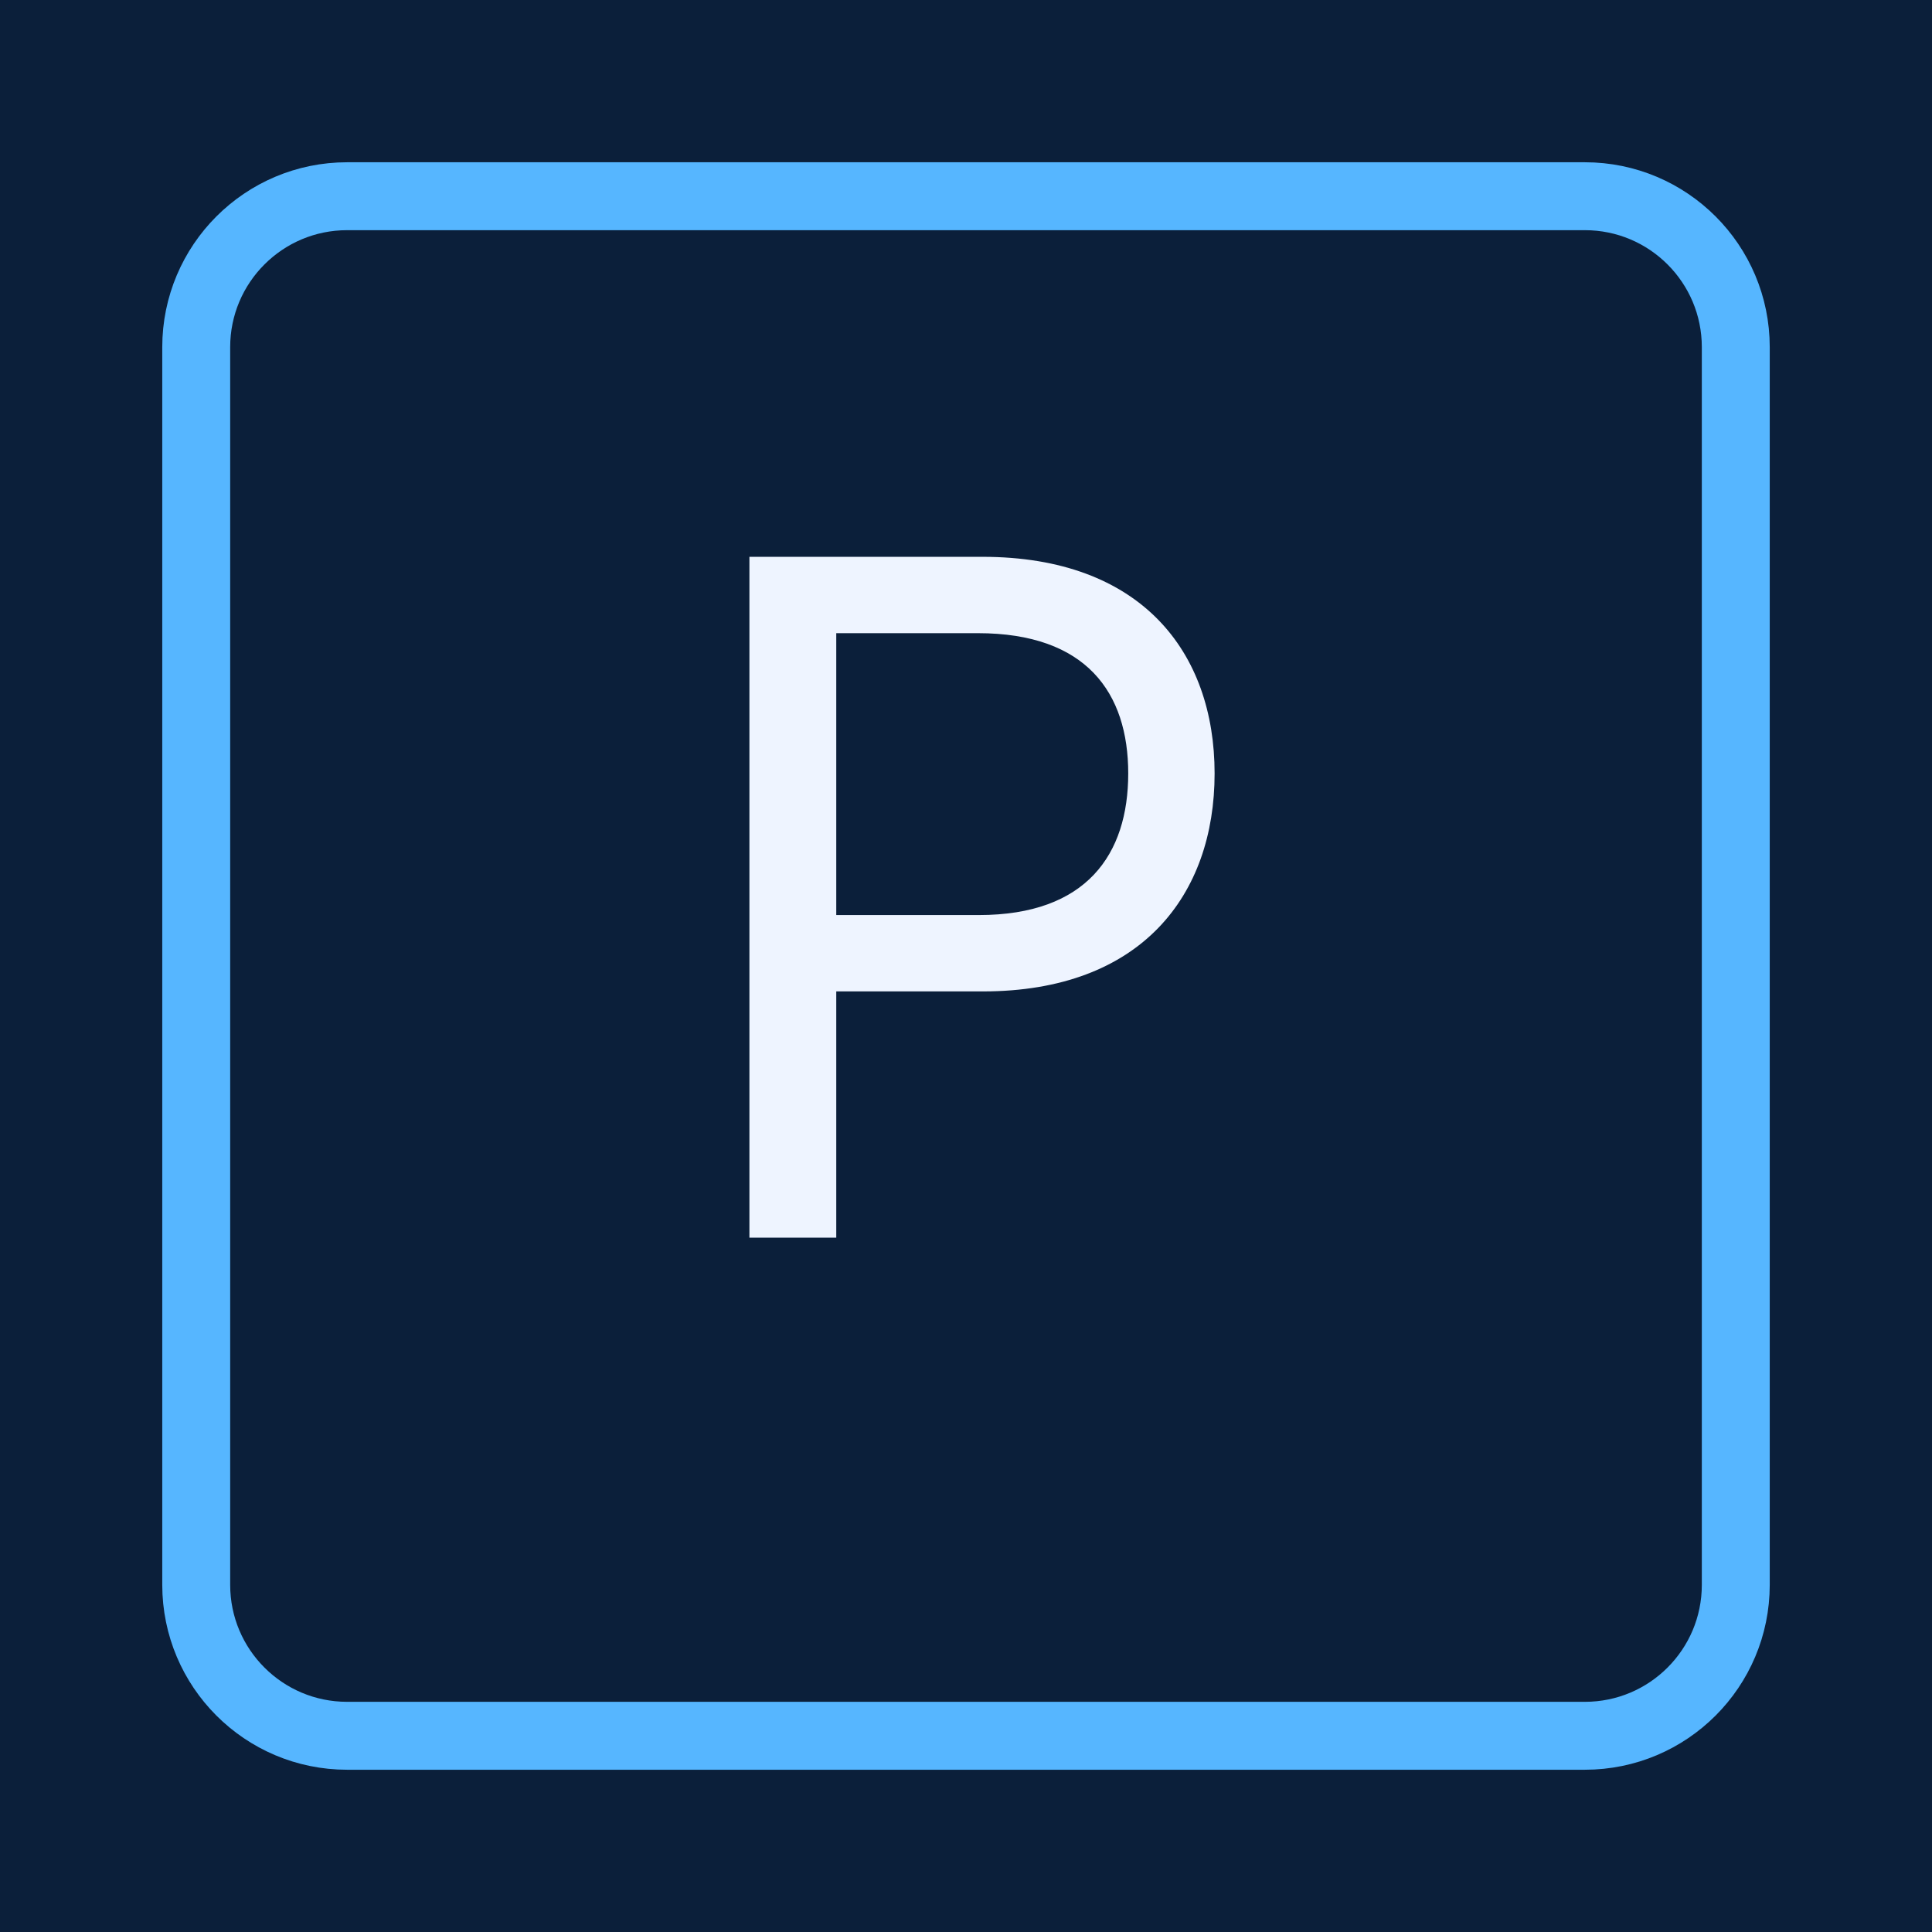
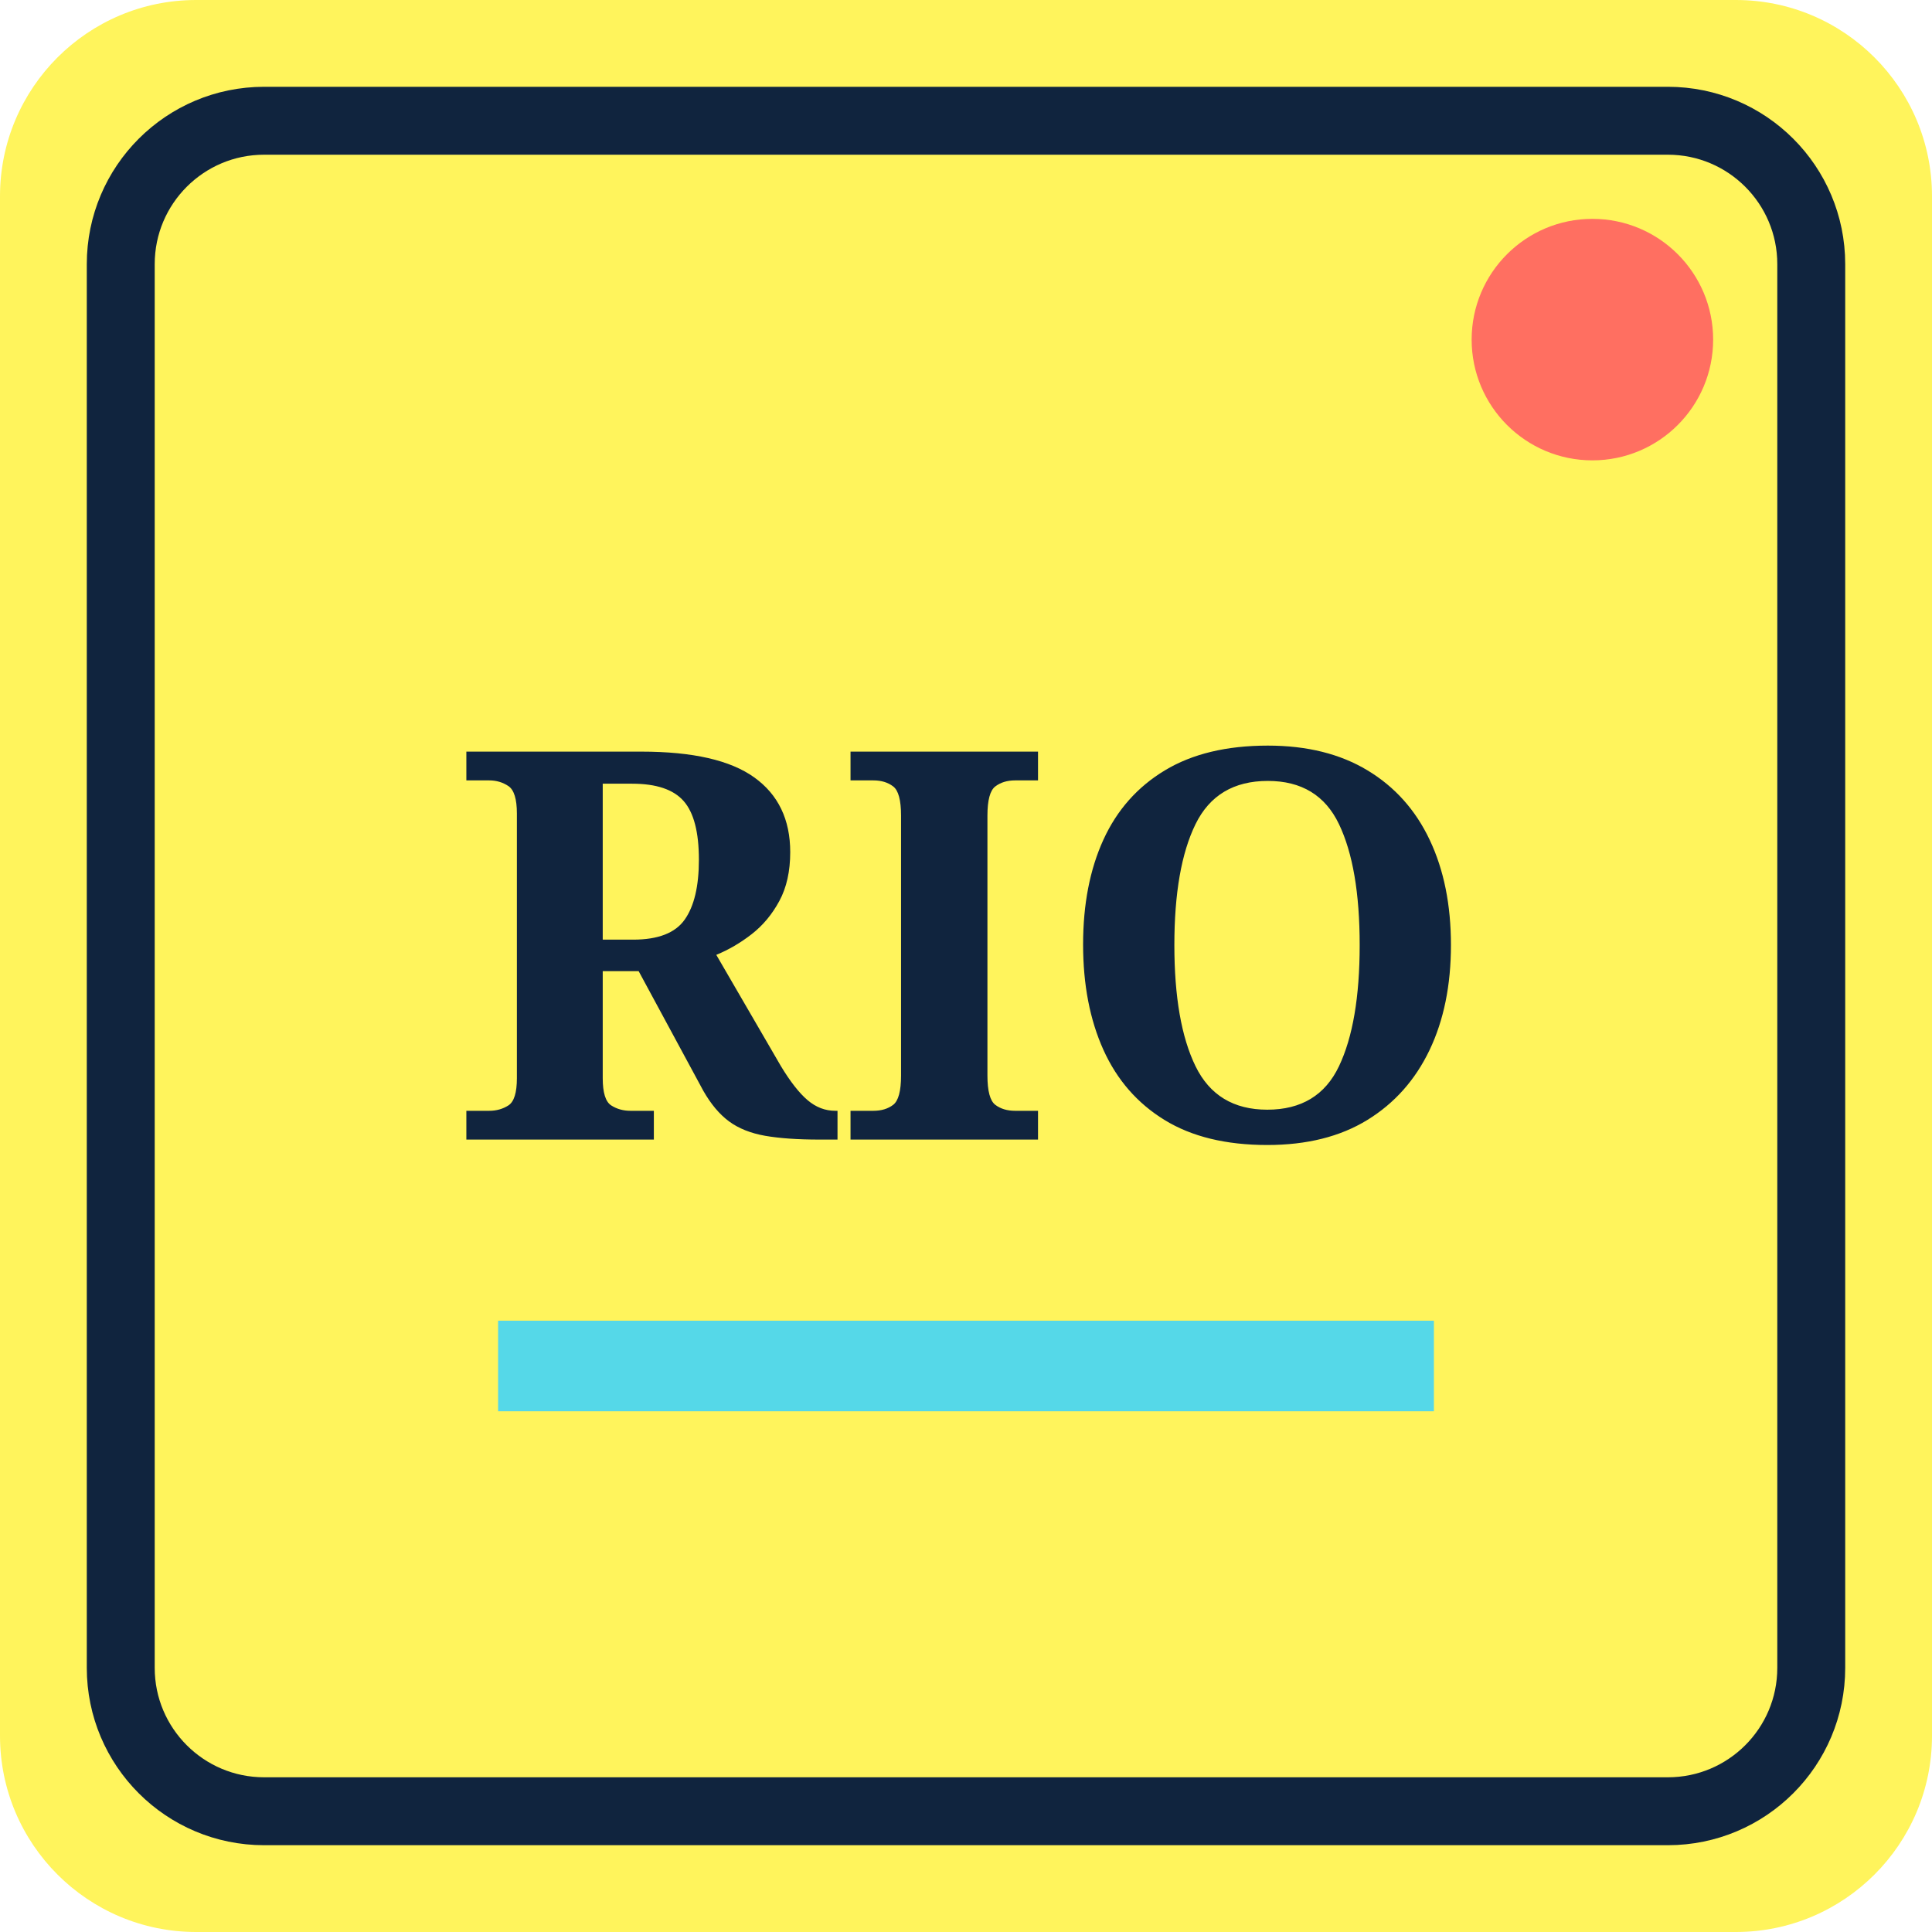
- <svg xmlns="http://www.w3.org/2000/svg" viewBox="0 0 512 512" role="img" aria-label="PALACO icon">
-   <rect width="512" height="512" fill="#0b1f3a" />
-   <rect x="52" y="52" width="408" height="408" rx="40" fill="none" stroke="#56b6ff" stroke-width="18" />
-   <text x="256" y="328" text-anchor="middle" font-size="248" font-family="Inter, Arial, sans-serif" fill="#eef4ff">P</text>
+ <svg xmlns="http://www.w3.org/2000/svg" viewBox="0 0 512 512" role="img" aria-label="PALACO RIO icon">
+   <rect width="512" height="512" rx="52" fill="#fff45c" />
+   <rect x="32" y="32" width="448" height="448" rx="38" fill="none" stroke="#10243e" stroke-width="18" />
+   <circle cx="422" cy="90" r="32" fill="#ff6f61" />
+   <text x="256" y="302" text-anchor="middle" font-size="144" font-weight="700" font-family="Georgia, serif" fill="#10243e">RIO</text>
+   <path d="M132 362h248" stroke="#55d8e8" stroke-width="24" />
</svg>
